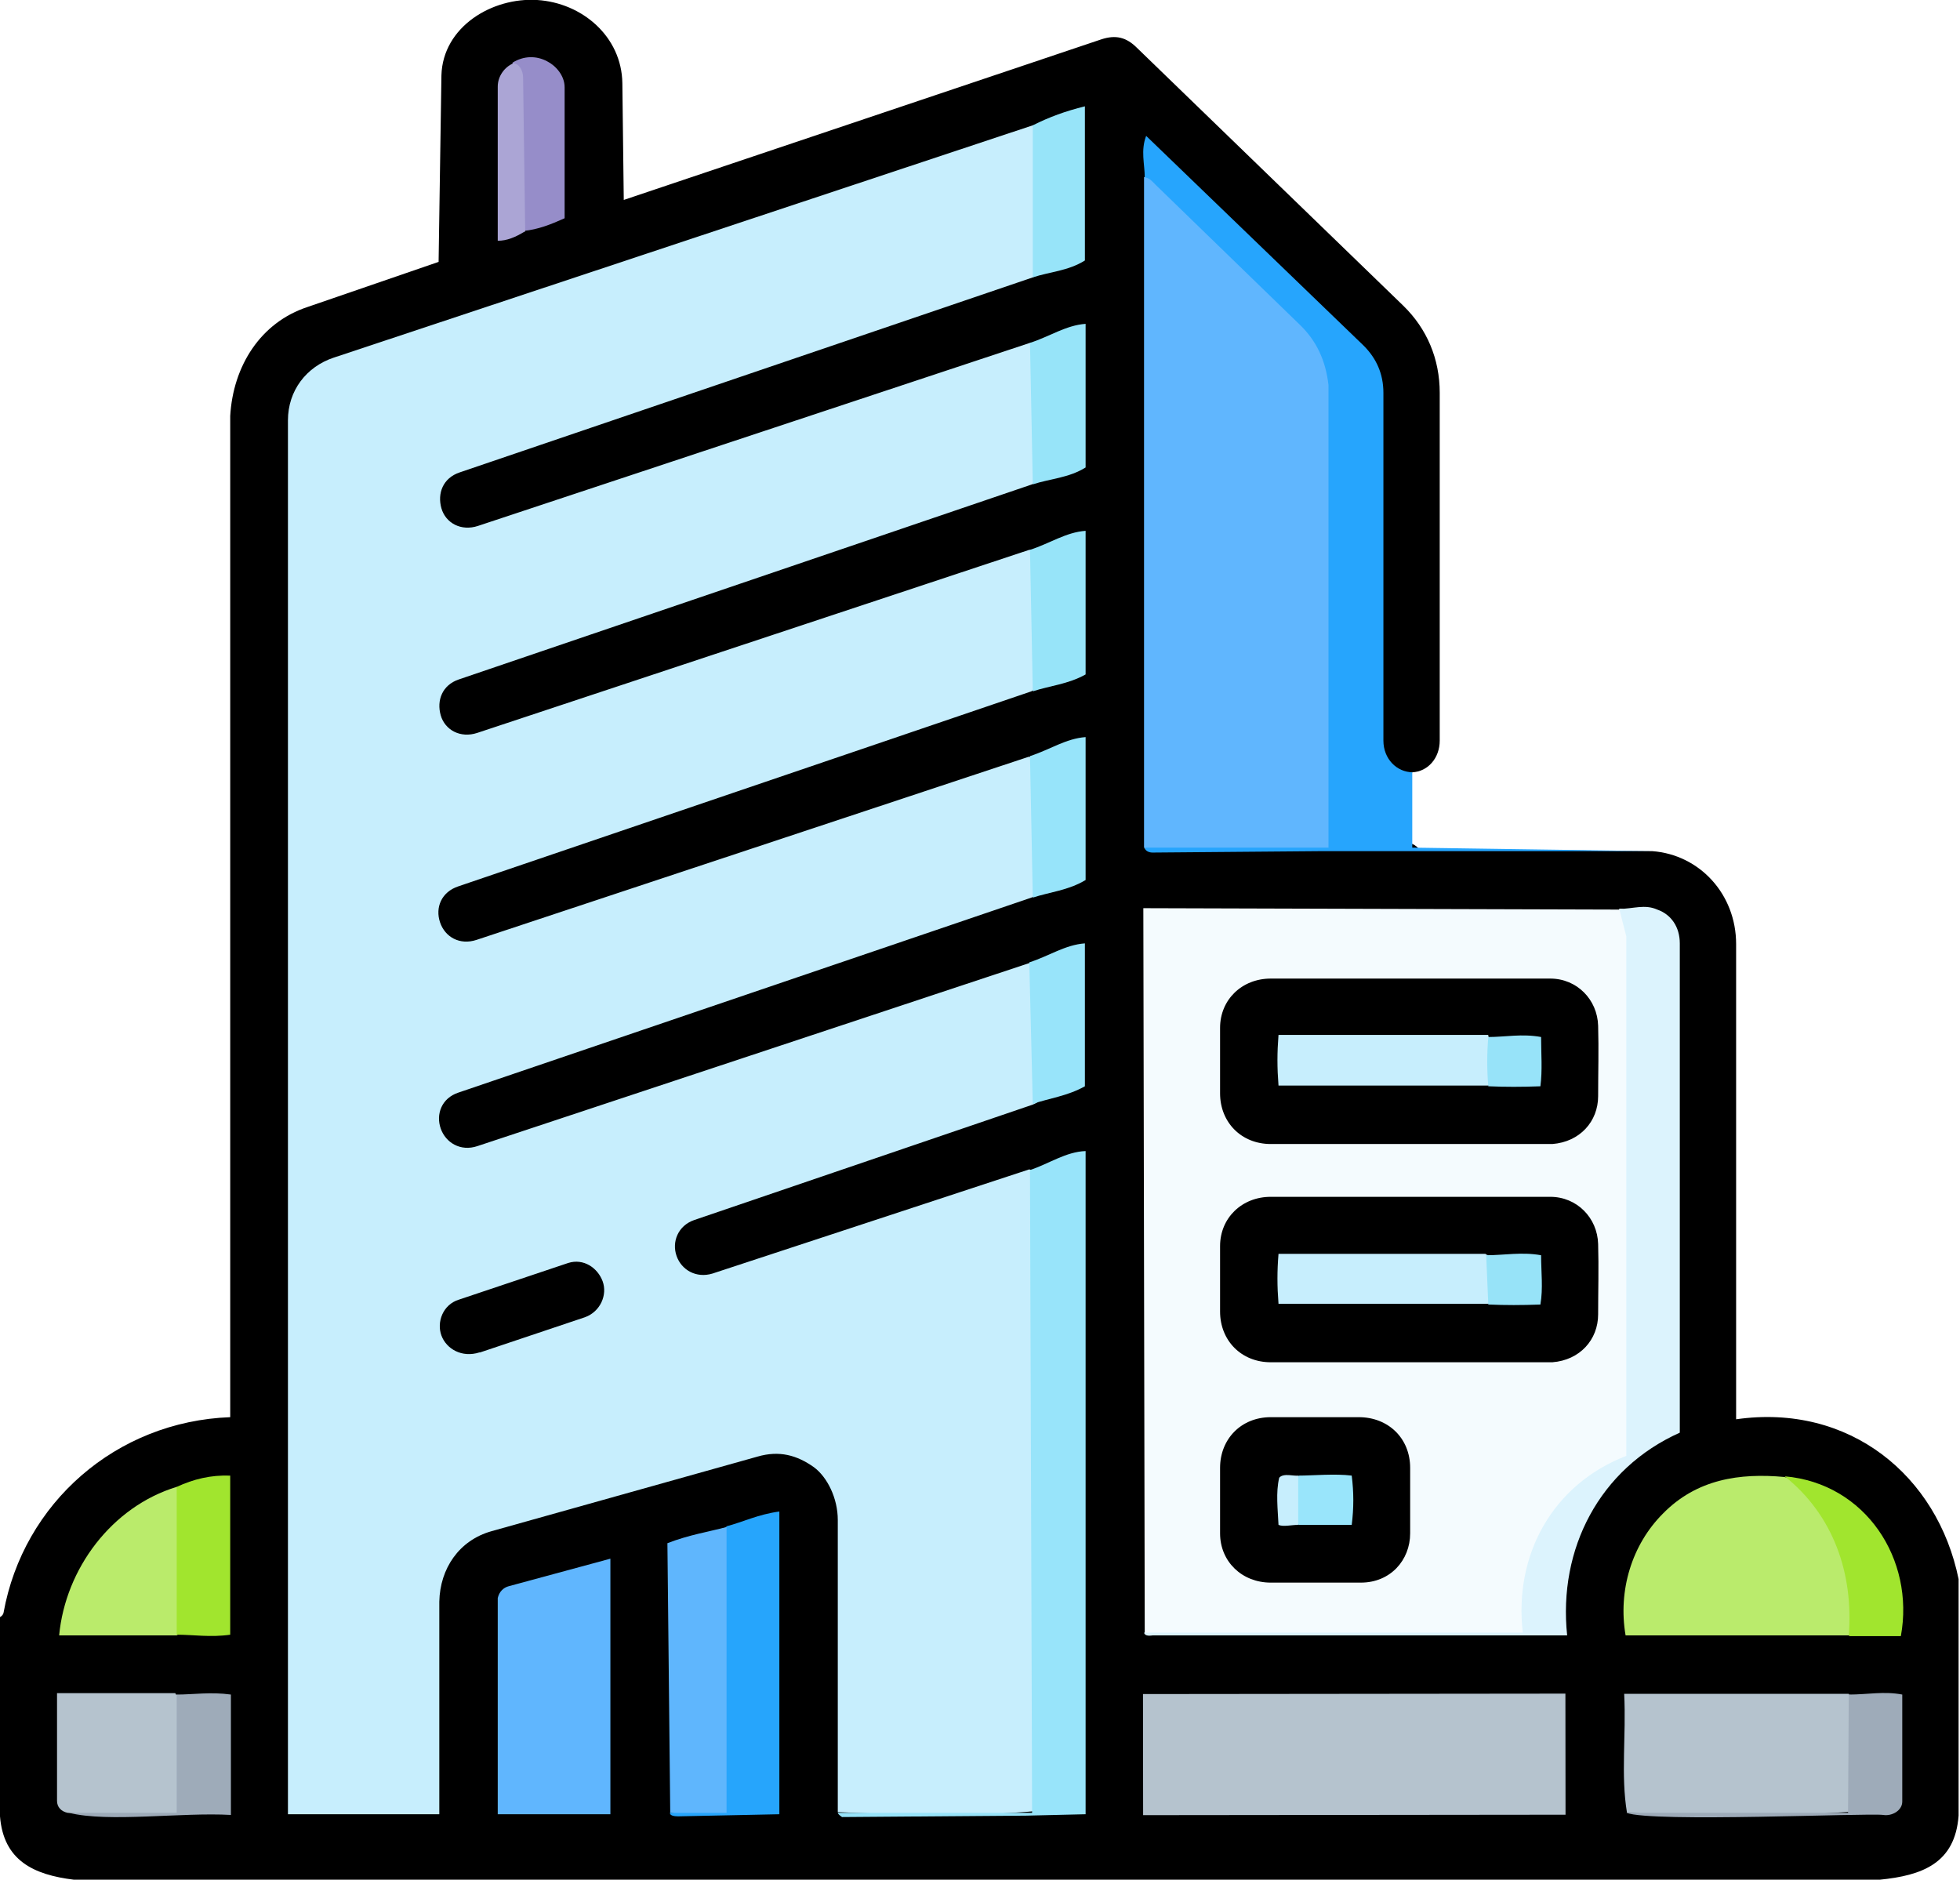
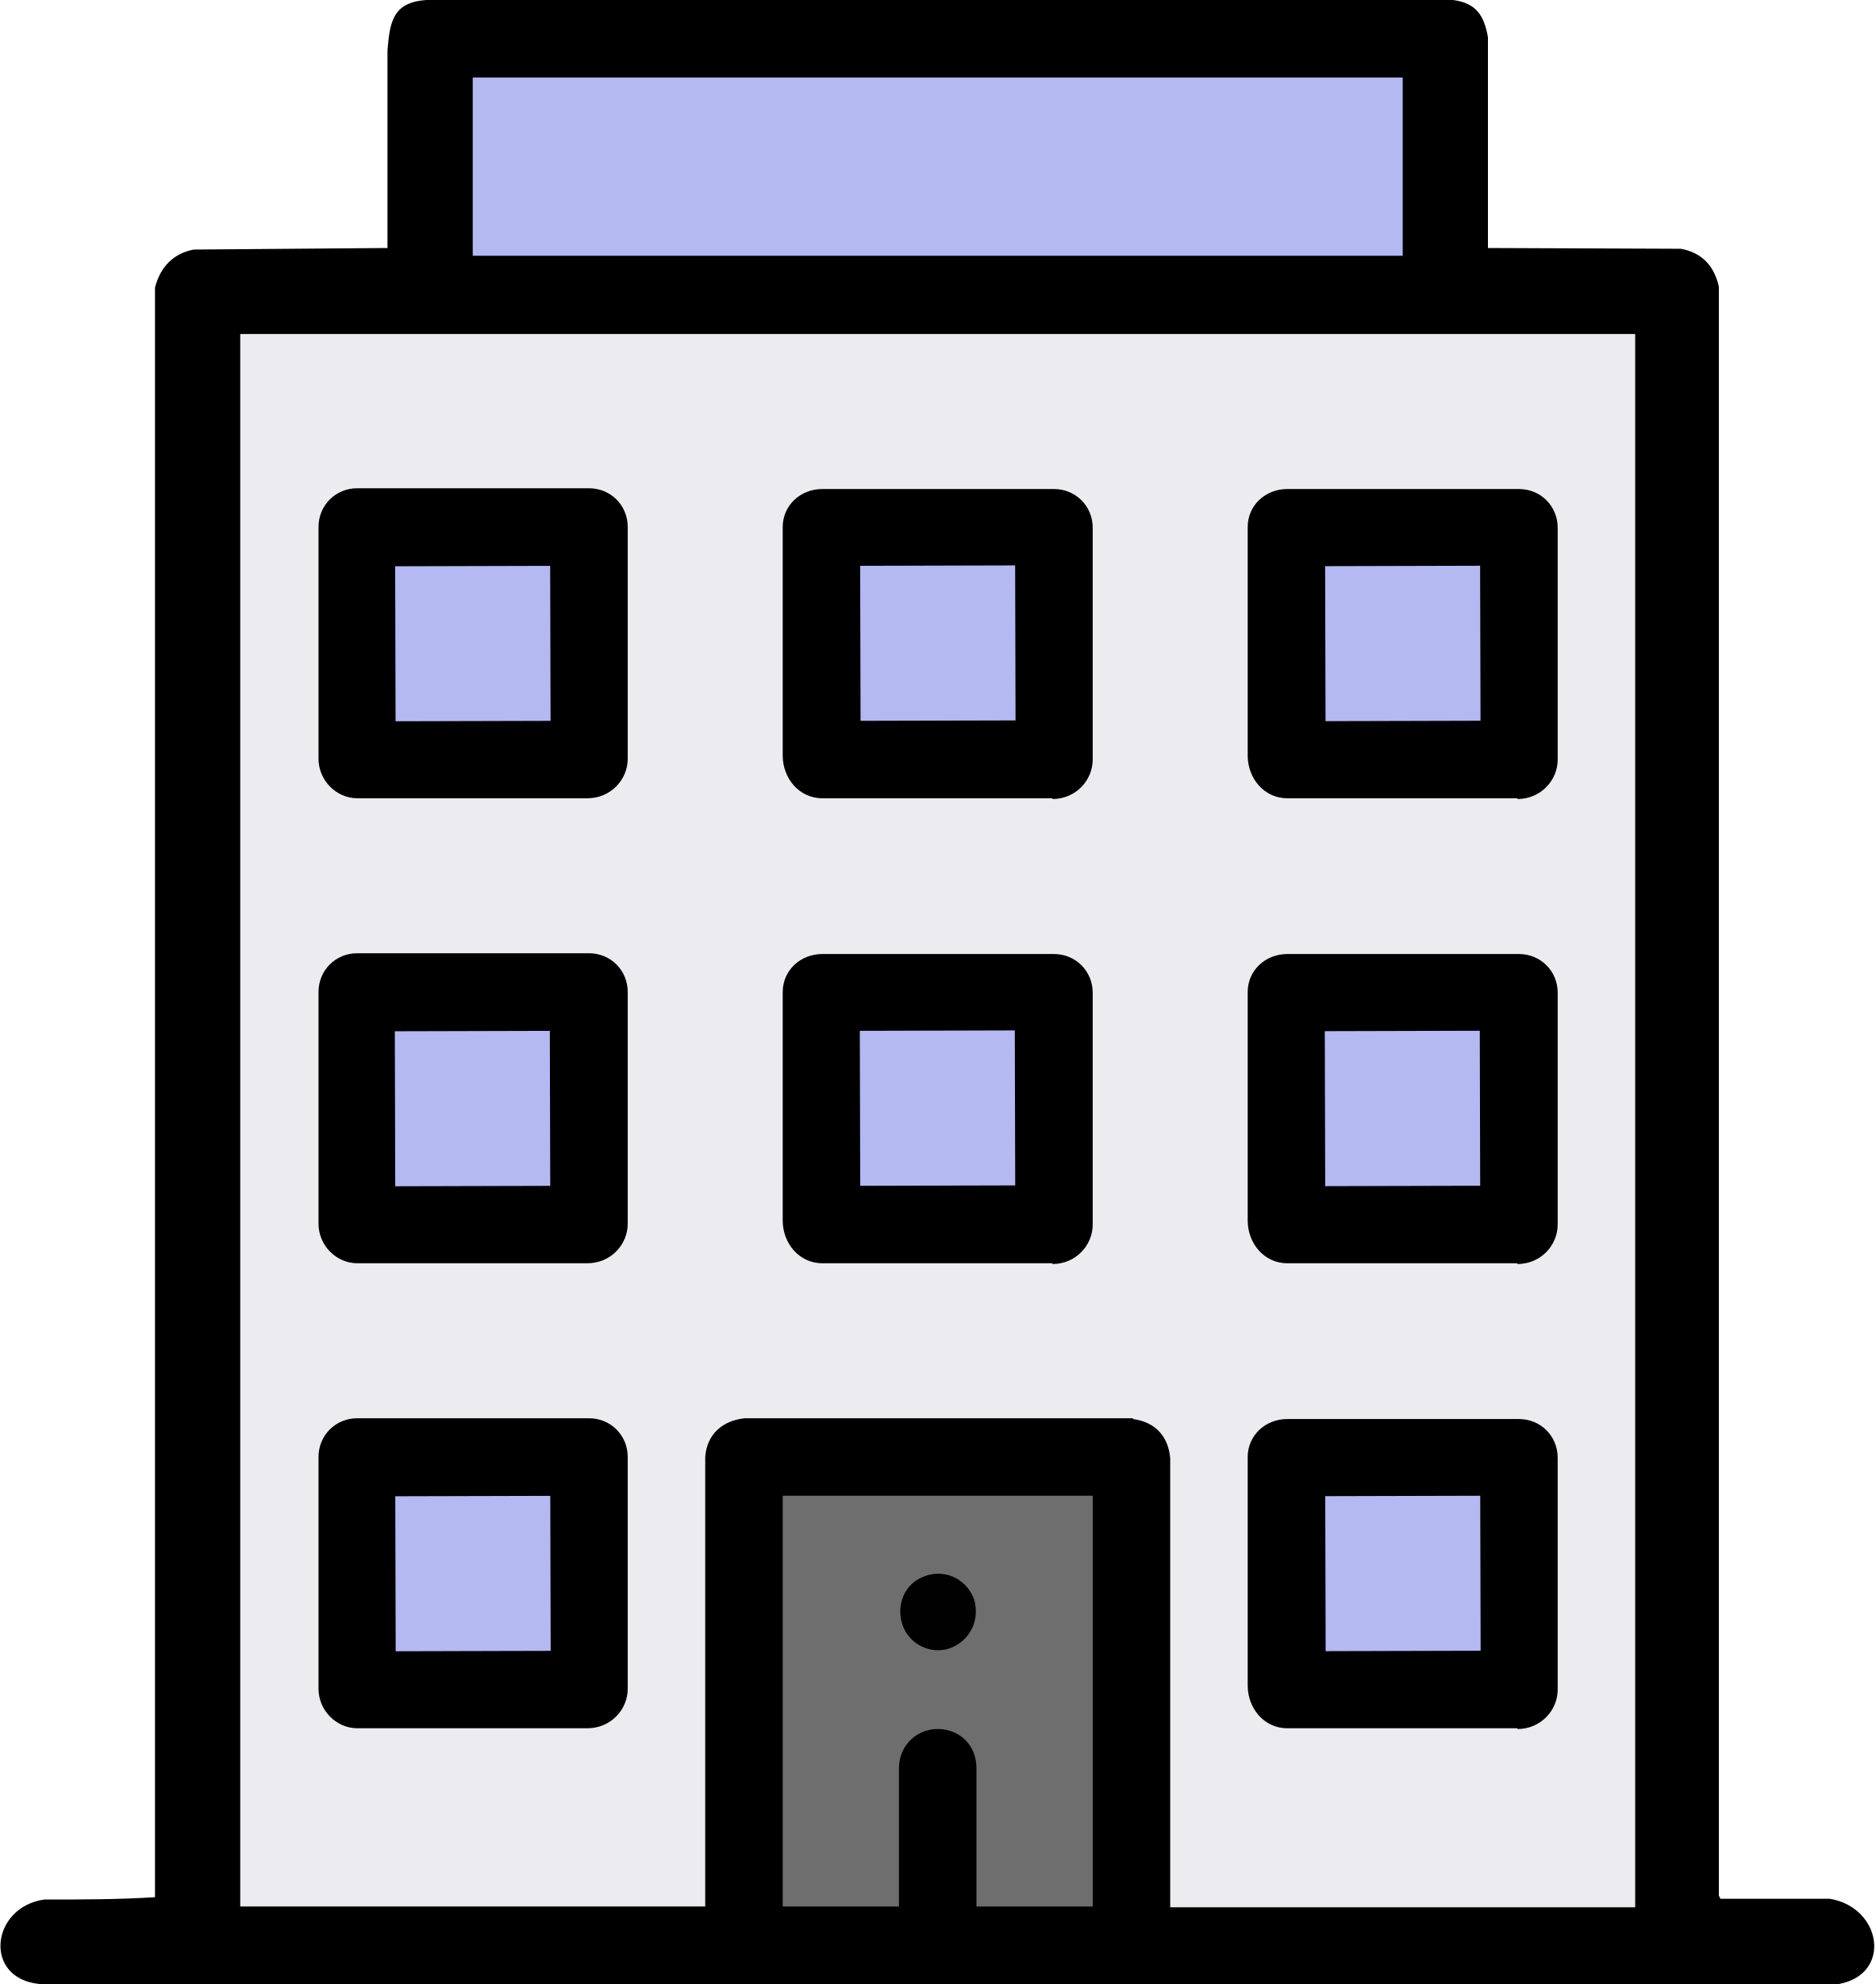
- <svg xmlns="http://www.w3.org/2000/svg" id="Layer_2" data-name="Layer 2" viewBox="0 0 27.84 26.7">
+ <svg xmlns="http://www.w3.org/2000/svg" id="Layer_2" data-name="Layer 2" viewBox="0 0 24.2 25.6">
  <defs>
    <style>
      .cls-1 {
-         fill: #26a5fd;
+         fill: #010101;
      }

      .cls-2 {
-         fill: #968dc9;
+         fill: #b4b9f2;
      }

      .cls-3 {
-         fill: #f4fbfe;
+         fill: #ebebf0;
      }

      .cls-4 {
-         fill: #aba5d5;
-       }
- 
-       .cls-5 {
-         fill: #97e3f8;
-       }
- 
-       .cls-6 {
-         fill: #98e4fa;
-       }
- 
-       .cls-7 {
-         fill: #c7eefd;
-       }
- 
-       .cls-8 {
-         fill: #a1e52e;
-       }
- 
-       .cls-9 {
-         fill: #baeb6c;
-       }
- 
-       .cls-10 {
-         fill: #97e4f9;
-       }
- 
-       .cls-11 {
-         fill: #5fb6fd;
-       }
- 
-       .cls-12 {
-         fill: #60b6fe;
-       }
- 
-       .cls-13 {
-         fill: #26a5fc;
-       }
- 
-       .cls-14 {
-         fill: #99e5fb;
-       }
- 
-       .cls-15 {
-         fill: #baeb6b;
-       }
- 
-       .cls-16 {
-         fill: #b5c3ce;
-       }
- 
-       .cls-17 {
-         fill: #97e4fa;
-       }
- 
-       .cls-18 {
-         fill: #dcf3fd;
-       }
- 
-       .cls-19 {
-         fill: #9eabb9;
-       }
- 
-       .cls-20 {
-         fill: #97e3f9;
+         fill: #6e6e6e;
      }
    </style>
  </defs>
  <g id="Layer_1-2" data-name="Layer 1">
    <g>
-       <path d="M20.06,10.97c-.26.26-.46-.13-.53-.41v-4.98c0-.23-.09-.43-.25-.59l-2.92-2.83c-.02.07-.02.17,0,.3l-.11.06c.06.04.11.12.11.2v9.26s-.11.07-.11.07c.83.03,1.66.04,2.5.02.05-.04.09-.08.14-.09.23-.04.88-.03,1.13,0,.05,0,.1.04.14.08l3.31.03c.67.05,1.19.61,1.19,1.32v6.75c1.61-.23,2.86.8,3.16,2.27v3.36c-.05.68-.52.85-1.12.91H1.05c-.57-.07-1-.27-1.05-.9v-2.83s.04-.02.05-.06c.28-1.56,1.6-2.72,3.22-2.78V5.91c.04-.71.43-1.33,1.1-1.55l1.86-.64.04-2.65C6.29.38,6.99-.04,7.63,0s1.2.52,1.21,1.18l.02,1.66L15.64.56c.21-.07.36-.03.51.12l3.78,3.66c.34.33.52.76.52,1.24v4.94c0,.25-.17.44-.39.45Z" />
-       <path class="cls-1" d="M20.06,10.97v1.07s3.43.05,3.43.05h-3.31c-.48,0-.94,0-1.42,0l-2.39.02c-.06,0-.1-.03-.11-.06l.04-.11h2.45s.03-.04.03-.04v-6.42c-.03-.25-.12-.49-.28-.68l-2.17-2.11-.07-.17c0-.19-.06-.38.02-.59l3.09,2.98c.18.18.28.4.28.67v4.94c0,.26.19.45.42.45Z" />
-       <path class="cls-7" d="M14.67,1.78h.07c.04.69.06,1.39.04,2.1l-.11.06-8.14,2.77c-.24.08-.32.3-.26.51s.28.33.52.25l7.84-2.6h.07c.06.63.08,1.28.07,1.94l-.11.07-8.14,2.77c-.24.08-.32.3-.26.51s.28.33.52.25l7.84-2.6h.07c.06.63.08,1.28.07,1.94l-.11.07-8.14,2.77c-.24.08-.33.3-.26.51s.28.33.52.25l7.84-2.6s.05,0,.07,0c.08.03.08,1.47.07,1.65.04.19,0,.31-.1.35l-8.14,2.77c-.24.08-.32.31-.25.51s.28.33.52.25l7.84-2.6s.11,0,.11.03c.03.37.1,1.49.04,1.79.02.11,0,.15-.1.19l-4.81,1.64c-.23.08-.32.31-.25.51s.28.32.51.25l4.5-1.48.11.04.03,9.07c-.93.09-1.93.06-2.86.02v-4.15c0-.31-.15-.61-.34-.75-.24-.17-.49-.24-.8-.15l-3.78,1.06c-.46.13-.73.53-.74,1v3.02s-2.15,0-2.15,0V5.97c0-.42.26-.76.65-.89L14.67,1.78Z" />
-       <path class="cls-3" d="M23,12.91c.15-.03.19.26.21.4v7.31s-.05.11-.05.11c-.94.47-1.54,1.32-1.42,2.4l-.05.09c-1.81.02-3.62,0-5.43-.02l-.02-10.3,6.76.02Z" />
-       <path class="cls-12" d="M16.25,12.05V2.52c.07,0,.11.05.17.11l2.04,1.98c.24.23.37.51.41.86v6.57s-2.62,0-2.62,0Z" />
-       <rect class="cls-16" x="16.24" y="24.06" width="6" height="1.72" transform="translate(-.03 .02) rotate(-.06)" />
-       <path class="cls-18" d="M16.25,23.19h5.38c-.13-1.11.43-2.11,1.47-2.51v-7.38s-.1-.39-.1-.39c.2,0,.36-.07.54.01.2.07.32.25.32.48v6.95c-1.14.51-1.73,1.65-1.6,2.88h-5.89c-.07.01-.11,0-.12-.04Z" />
-       <path class="cls-6" d="M11.9,25.75h2.76s-.03-9.13-.03-9.13c.27-.09.51-.26.79-.27v9.42s-.85.02-.85.02l-2.61.02s-.06-.04-.06-.06Z" />
-       <path class="cls-9" d="M25.35,20.98c.54.17.84.81.96,1.33.06.27.16.73-.05.92h-3.17c-.11-.64.09-1.29.53-1.73.48-.49,1.09-.58,1.73-.52Z" />
-       <path class="cls-12" d="M8.66,25.77h-1.59s0-3.07,0-3.07c.02-.09.08-.15.16-.17l1.44-.39v3.63Z" />
-       <path class="cls-16" d="M26.26,24.07s.11.02.11.05c.01.19.04,1.55-.02,1.61-1.06.08-2.17.07-3.24.02-.09-.54-.01-1.09-.04-1.69h3.19Z" />
-       <path class="cls-11" d="M10.32,21.68l.11.05v4c-.1.08-.75.05-.91.02l-.04-3.83c.31-.12.58-.16.84-.23Z" />
-       <path class="cls-13" d="M9.52,25.75h.8s0-4.07,0-4.07c.23-.06.45-.17.75-.21v4.3s-1.44.03-1.44.03c-.05,0-.13-.01-.11-.06Z" />
-       <path class="cls-16" d="M2.5,24.07s.11.02.11.05c.01.19.06,1.55,0,1.61-.09.1-1.42.04-1.65.02-.09-.02-.15-.08-.15-.17v-1.53s1.68,0,1.68,0Z" />
-       <path class="cls-15" d="M2.51,21.12l.11.06v1.97s-.11.08-.11.08H.84c.09-.95.75-1.83,1.67-2.11Z" />
-       <path class="cls-8" d="M2.51,23.23v-2.11c.24-.11.48-.17.76-.16v2.26c-.28.04-.52,0-.76,0Z" />
-       <path class="cls-10" d="M14.67,3.95V1.78c.24-.12.46-.2.74-.27v2.19c-.24.15-.5.16-.74.24Z" />
-       <path class="cls-10" d="M14.67,6.88l-.04-2.01c.28-.09.51-.25.79-.27v2.04c-.24.15-.51.16-.75.24Z" />
-       <path class="cls-10" d="M14.67,9.82l-.04-2.01c.28-.09.51-.25.79-.27v2.04c-.25.14-.51.16-.75.24Z" />
-       <path class="cls-17" d="M14.67,12.75l-.04-2.01c.28-.09.51-.25.79-.27v2.03c-.25.15-.51.17-.75.25Z" />
-       <path class="cls-6" d="M14.67,15.69l-.05-2.02c.28-.09.51-.25.79-.27v2.03c-.25.14-.51.17-.74.25Z" />
-       <path class="cls-8" d="M26.26,23.23c.07-.88-.22-1.71-.91-2.26,1.15.1,1.85,1.18,1.65,2.27h-.73Z" />
-       <path class="cls-19" d="M23.11,25.75h3.14s.01-1.68.01-1.68c.27,0,.5-.05.76,0v1.52c0,.13-.15.21-.27.19-.23-.03-3.27.11-3.65-.03Z" />
-       <path class="cls-19" d="M.97,25.75h1.54s0-1.68,0-1.68c.24,0,.48-.04.77,0v1.71c-.7-.04-1.74.11-2.3-.03Z" />
-       <path class="cls-2" d="M7.45,3.29l-.11-.04c0-.79-.01-1.58-.06-2.36.16-.1.34-.1.49-.02.12.06.25.2.25.37v1.86c-.2.09-.38.16-.58.18Z" />
-       <path class="cls-4" d="M7.45,3.29c-.13.08-.25.13-.38.13V1.23c0-.15.1-.28.22-.33.08,0,.14.1.14.2l.03,2.19Z" />
-       <path d="M6.81,19.21c-.25.08-.47-.05-.54-.24s.02-.44.25-.51l1.55-.52c.22-.07.42.07.49.26s-.03.43-.25.51l-1.49.5Z" />
-       <path d="M22.05,19.35h-4c-.42,0-.72-.31-.72-.72v-.93c0-.4.31-.7.72-.7h3.97c.38,0,.67.3.68.67.01.34,0,.66,0,1,0,.36-.26.65-.65.68Z" />
-       <path d="M22.05,16.25h-4c-.42,0-.72-.31-.72-.72v-.93c0-.4.31-.7.72-.7h3.97c.38,0,.67.3.68.67.01.34,0,.66,0,1,0,.36-.26.65-.65.68Z" />
-       <path d="M19.33,22.48h-1.28c-.41,0-.72-.3-.72-.7v-.93c0-.41.3-.72.72-.72h1.25c.42,0,.73.3.73.72v.93c0,.38-.28.7-.7.7Z" />
-       <path class="cls-7" d="M21.11,17.82c.18.04.2.63.03.7h-2.98c-.02-.26-.02-.46,0-.71h2.94Z" />
-       <path class="cls-5" d="M21.14,18.53l-.03-.7c.25,0,.51-.05.78,0,0,.24.03.47-.01.7-.27.01-.5.01-.73,0Z" />
-       <path class="cls-7" d="M21.14,14.72c.14.18.14.52,0,.7h-2.98c-.02-.26-.02-.46,0-.72h2.98Z" />
-       <path class="cls-20" d="M21.14,15.43c-.02-.23-.02-.47,0-.7.24,0,.48-.05.75,0,0,.24.02.47-.01.7-.27.01-.5.01-.73,0Z" />
-       <path class="cls-14" d="M18.45,21.66c-.17-.05-.17-.63,0-.7.18,0,.52-.03.75,0,.03.24.03.46,0,.7h-.76Z" />
-       <path class="cls-7" d="M18.44,20.96v.7c-.1,0-.21.03-.28,0-.01-.22-.04-.46.01-.67.06-.07.21-.02.27-.03Z" />
+       <path d="M18.75,0c.3.04.4.2.45.48v2.72s2.49.01,2.49.01c.27.05.43.22.49.49v20.76s.02.04.02.04h1.41c.67.11.81.97.12,1.1H.51c-.73-.07-.63-.99.06-1.09.48,0,.96,0,1.43-.03V3.71c.07-.27.24-.44.5-.49l2.5-.02V.65c.03-.37.07-.62.5-.65h13.25Z" />
+       <path class="cls-3" d="M14.62,18.3h-5.01c-.29.03-.49.21-.51.5v5.8s-6,0-6,0V4.31s18,0,18,0v20.3s-6,0-6,0v-5.79c-.02-.27-.18-.47-.48-.51Z" />
+       <rect class="cls-2" x="6.1" y="1" width="12" height="2.3" />
+       <path class="cls-4" d="M12.6,22.82c0-.31-.22-.5-.48-.51-.27-.01-.51.19-.52.49v1.8s-1.5,0-1.5,0v-5.3s4,0,4,0v5.3s-1.5,0-1.5,0v-1.78Z" />
+       <path d="M13.58,10.3h-2.97c-.3,0-.51-.26-.51-.55v-2.95c0-.28.23-.49.51-.49h2.99c.28,0,.5.22.5.5v2.99c0,.27-.22.51-.52.51Z" />
+       <path d="M19.58,10.3h-2.97c-.3,0-.51-.26-.51-.55v-2.95c0-.28.23-.49.51-.49h2.99c.28,0,.5.22.5.5v2.99c0,.27-.22.51-.52.51Z" />
+       <path d="M19.58,16.3h-2.97c-.3,0-.51-.26-.51-.55v-2.95c0-.28.23-.49.51-.49h2.99c.28,0,.5.22.5.5v2.99c0,.27-.22.51-.52.51Z" />
+       <path d="M19.58,22.3h-2.97c-.3,0-.51-.26-.51-.55v-2.95c0-.28.23-.49.51-.49h2.99c.28,0,.5.22.5.5v2.99c0,.27-.22.51-.52.51Z" />
+       <path d="M13.58,16.3h-2.97c-.3,0-.51-.26-.51-.55v-2.95c0-.28.23-.49.51-.49h2.99c.28,0,.5.22.5.5v2.99c0,.27-.22.51-.52.51Z" />
+       <path d="M7.58,10.3h-2.97c-.27,0-.5-.23-.5-.51v-2.99c0-.28.22-.5.5-.5h2.99c.28,0,.5.22.5.5v2.99c0,.27-.22.51-.52.51Z" />
+       <path d="M7.58,16.3h-2.97c-.27,0-.5-.23-.5-.51v-2.99c0-.28.22-.5.5-.5h2.99c.28,0,.5.22.5.5v2.99c0,.27-.22.51-.52.51Z" />
+       <path d="M7.58,22.3h-2.97c-.27,0-.5-.23-.5-.51v-2.99c0-.28.22-.5.5-.5h2.99c.28,0,.5.22.5.5v2.99c0,.27-.22.51-.52.51Z" />
+       <path class="cls-1" d="M11.95,20.33c.29-.09.54.08.62.31.08.27-.06.54-.32.63-.24.08-.51-.05-.6-.29s0-.56.31-.65Z" />
+       <rect class="cls-2" x="11.1" y="7.3" width="2" height="2" transform="translate(-.02 .03) rotate(-.15)" />
+       <rect class="cls-2" x="17.1" y="7.3" width="2" height="2" transform="translate(-.02 .05) rotate(-.15)" />
+       <rect class="cls-2" x="17.1" y="13.3" width="2" height="2" transform="translate(-.04 .05) rotate(-.15)" />
+       <rect class="cls-2" x="17.1" y="19.3" width="2" height="2" transform="translate(-.05 .05) rotate(-.15)" />
+       <rect class="cls-2" x="11.1" y="13.3" width="2" height="2" transform="translate(-.04 .03) rotate(-.15)" />
+       <rect class="cls-2" x="5.1" y="7.3" width="2" height="2" transform="translate(-.02 .02) rotate(-.15)" />
+       <rect class="cls-2" x="5.1" y="13.3" width="2" height="2" transform="translate(-.04 .02) rotate(-.15)" />
+       <rect class="cls-2" x="5.1" y="19.3" width="2" height="2" transform="translate(-.05 .02) rotate(-.15)" />
    </g>
  </g>
</svg>
